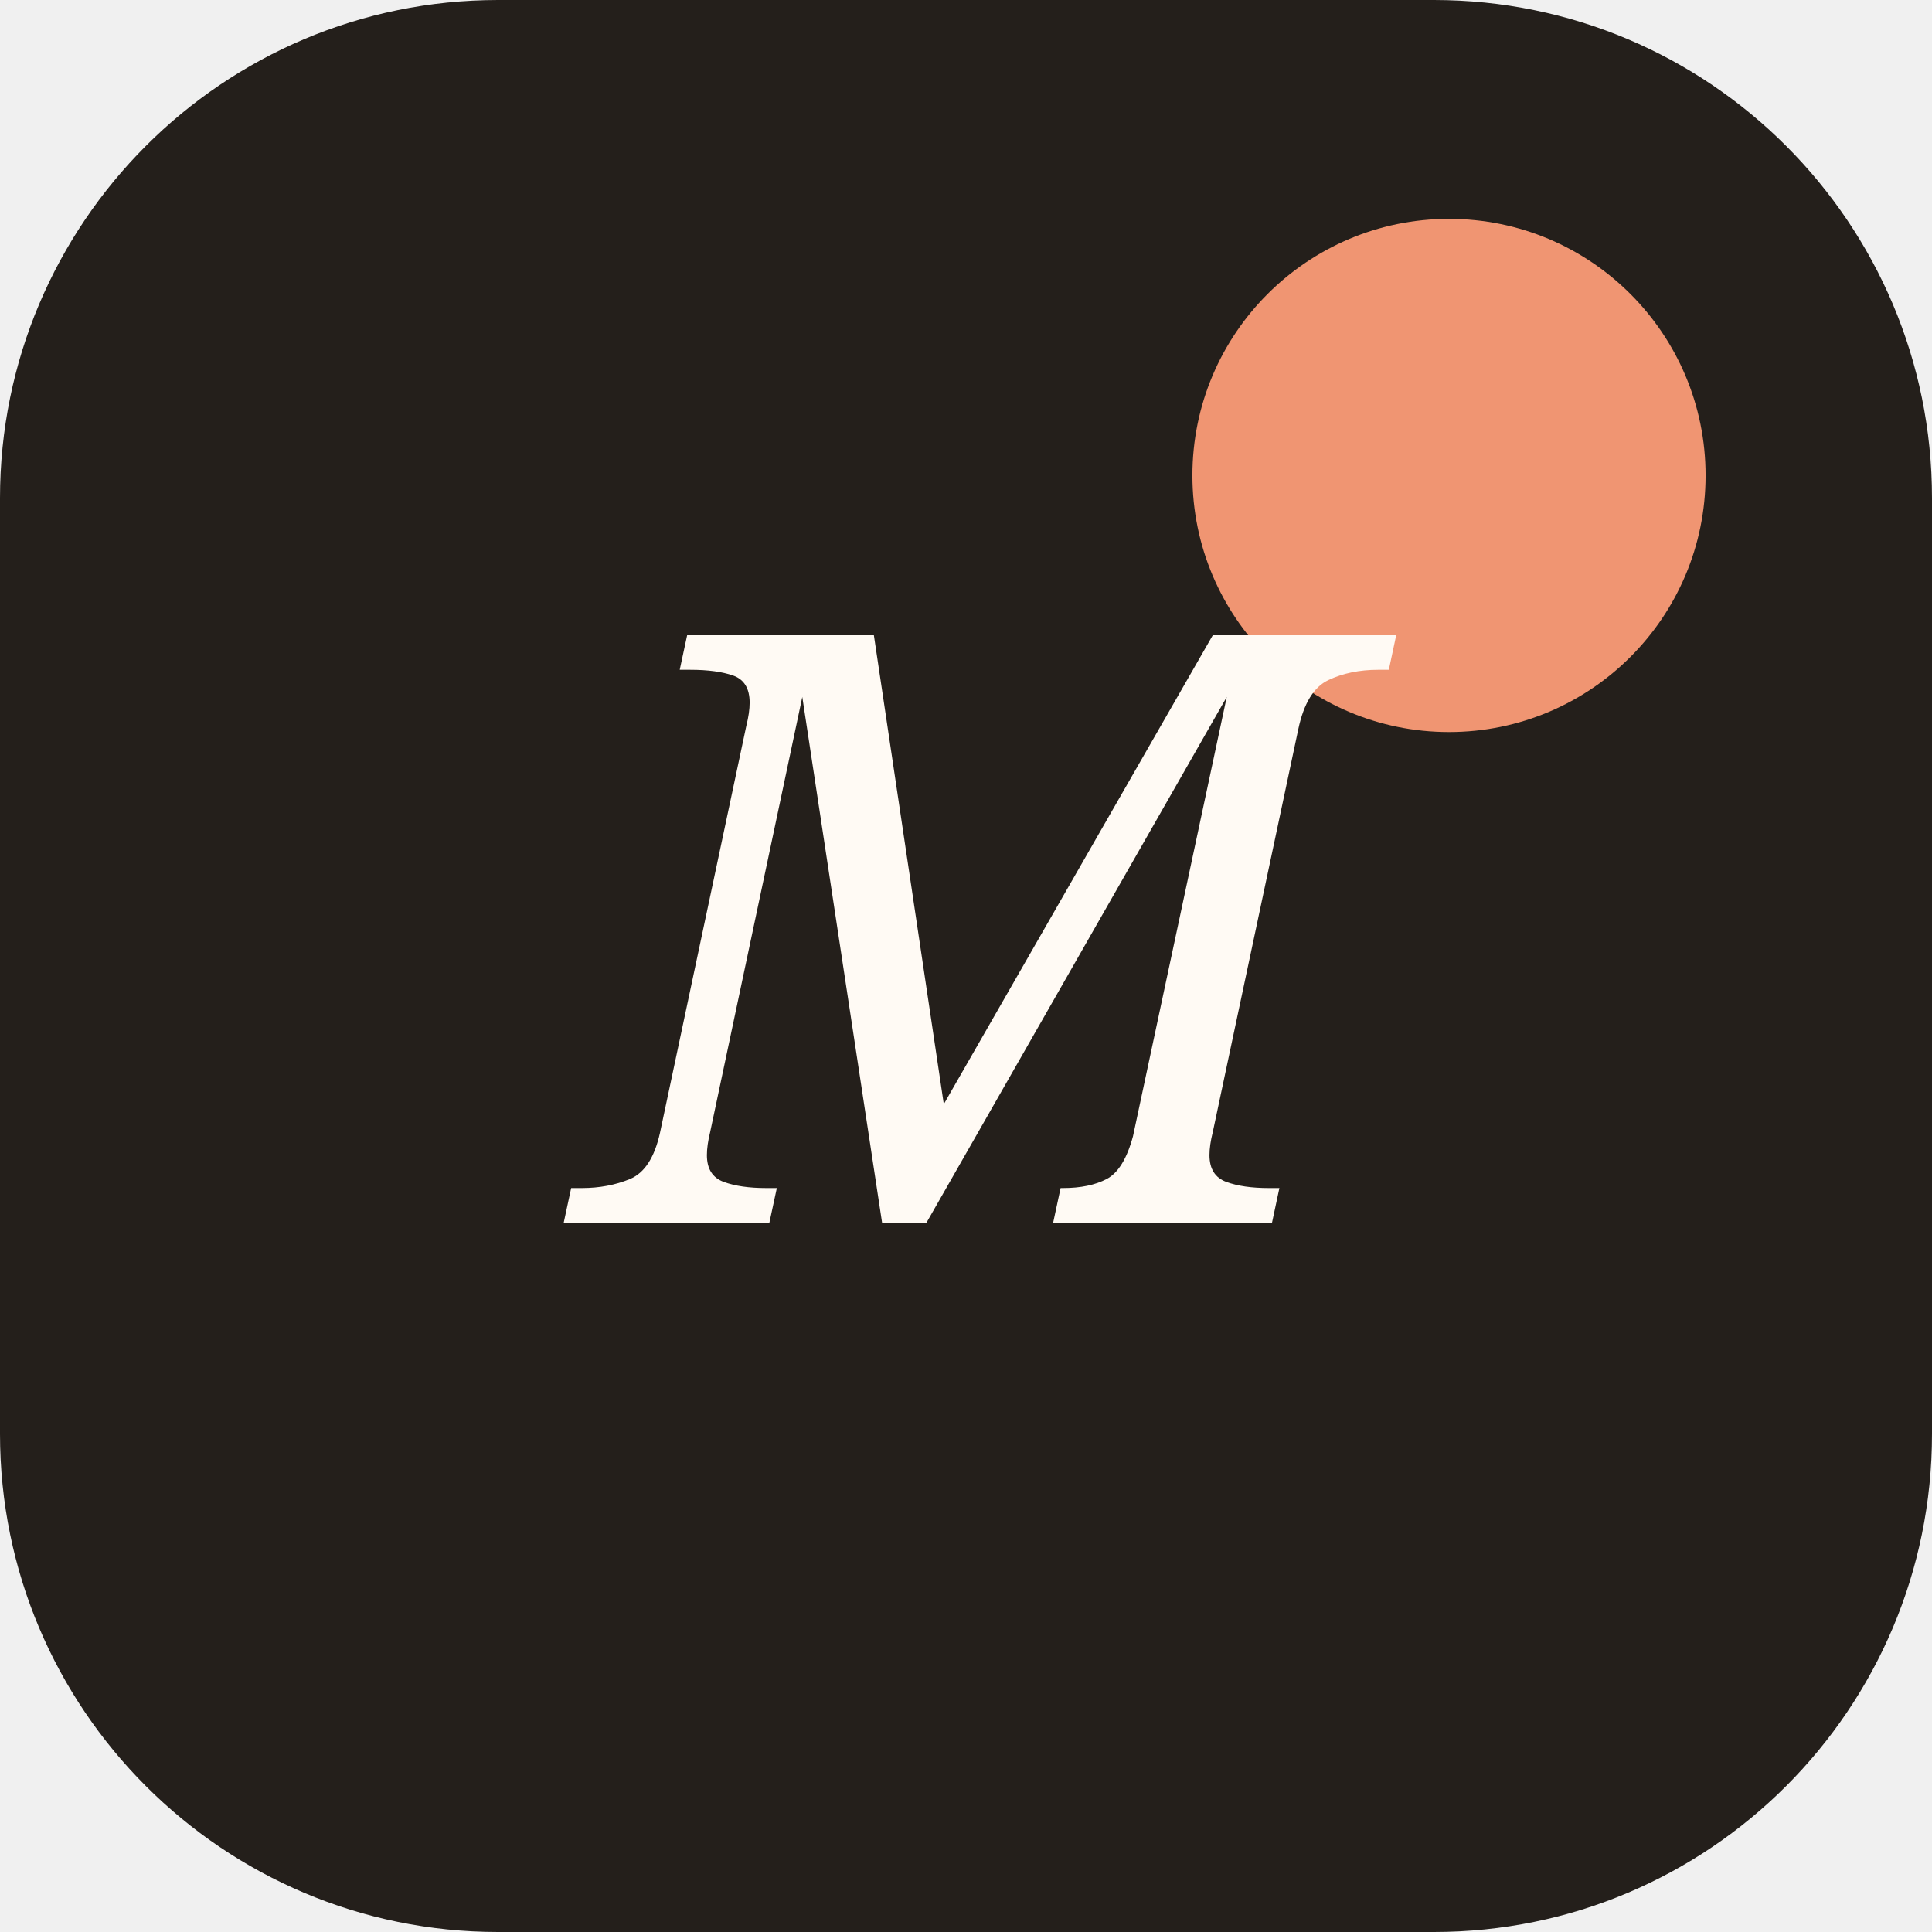
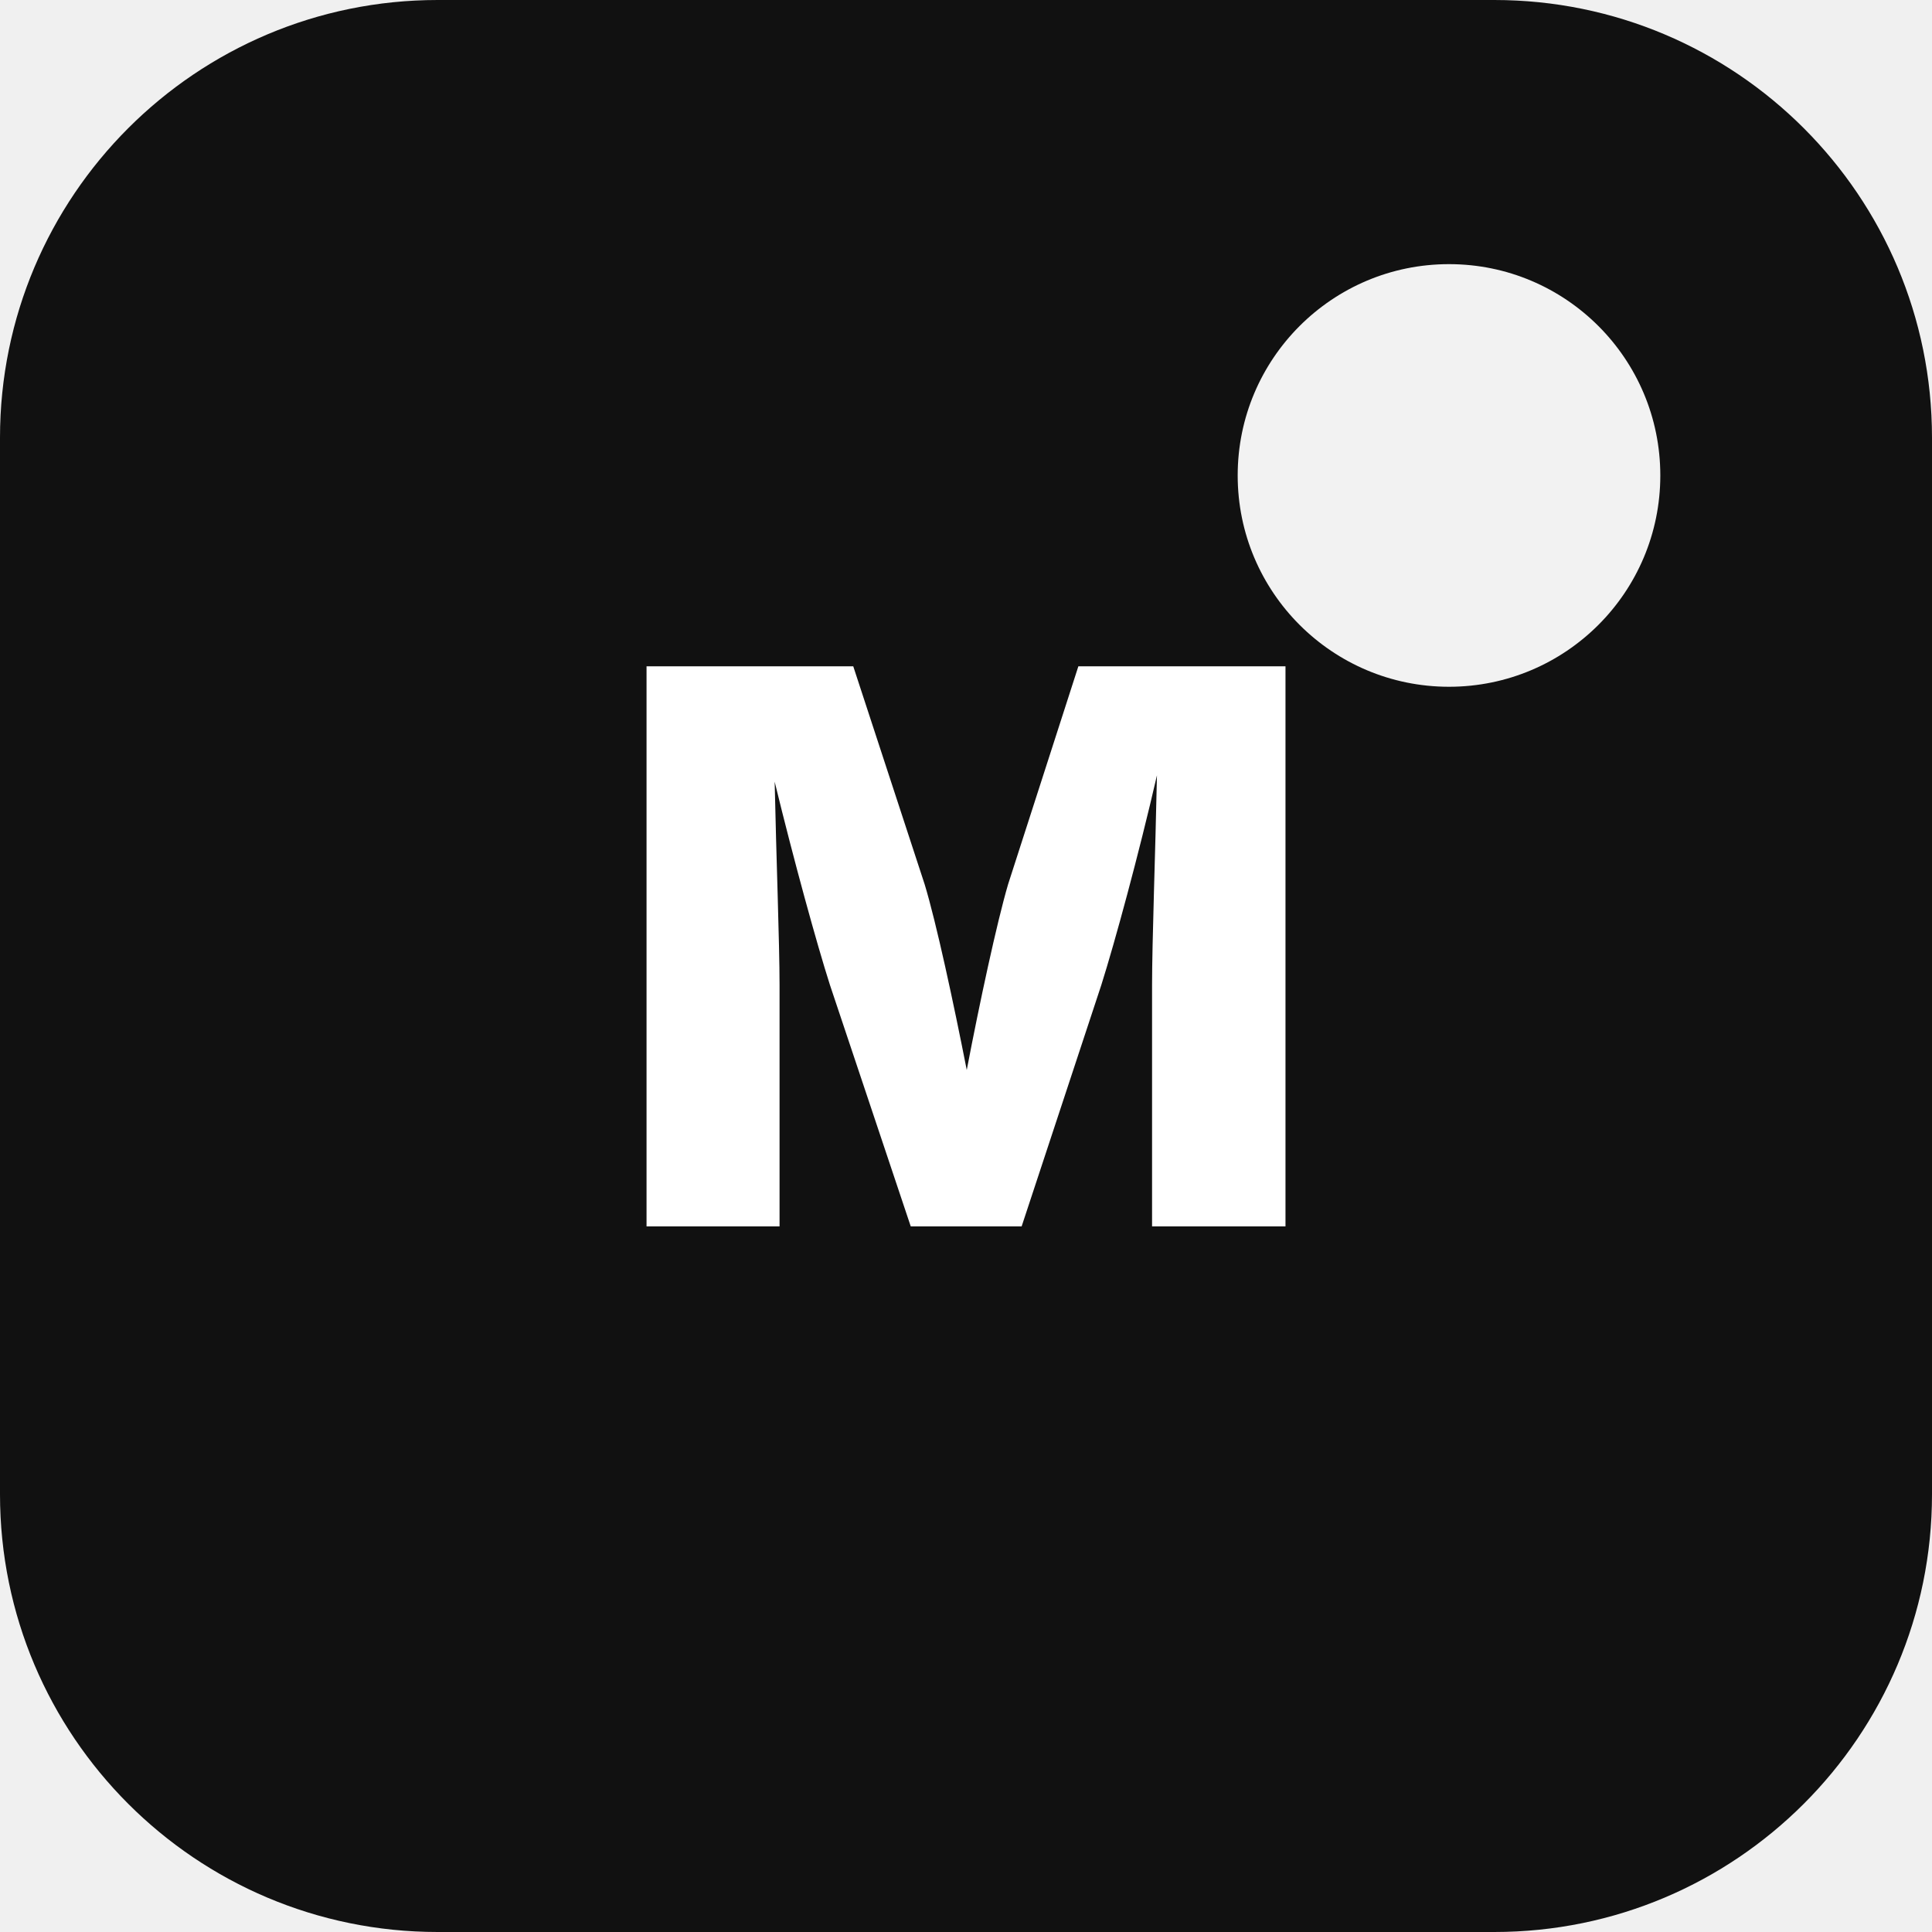
<svg xmlns="http://www.w3.org/2000/svg" viewBox="0 0 512 512">
-   <rect width="512" height="512" rx="132" fill="#241f1b" />
-   <circle cx="384" cy="126" r="68" fill="#f09572" />
-   <text x="256" y="324" text-anchor="middle" fill="#fffaf4" font-family="Georgia,serif" font-size="218" font-style="italic">M</text>
+   <rect width="512" height="512" rx="116" fill="#111111" />
+   <circle cx="384" cy="126" r="56" fill="#f2f2f2" />
+   <text x="256" y="325" text-anchor="middle" fill="#ffffff" font-family="-apple-system, BlinkMacSystemFont, 'Noto Sans KR', sans-serif" font-size="204" font-weight="800">M</text>
</svg>
